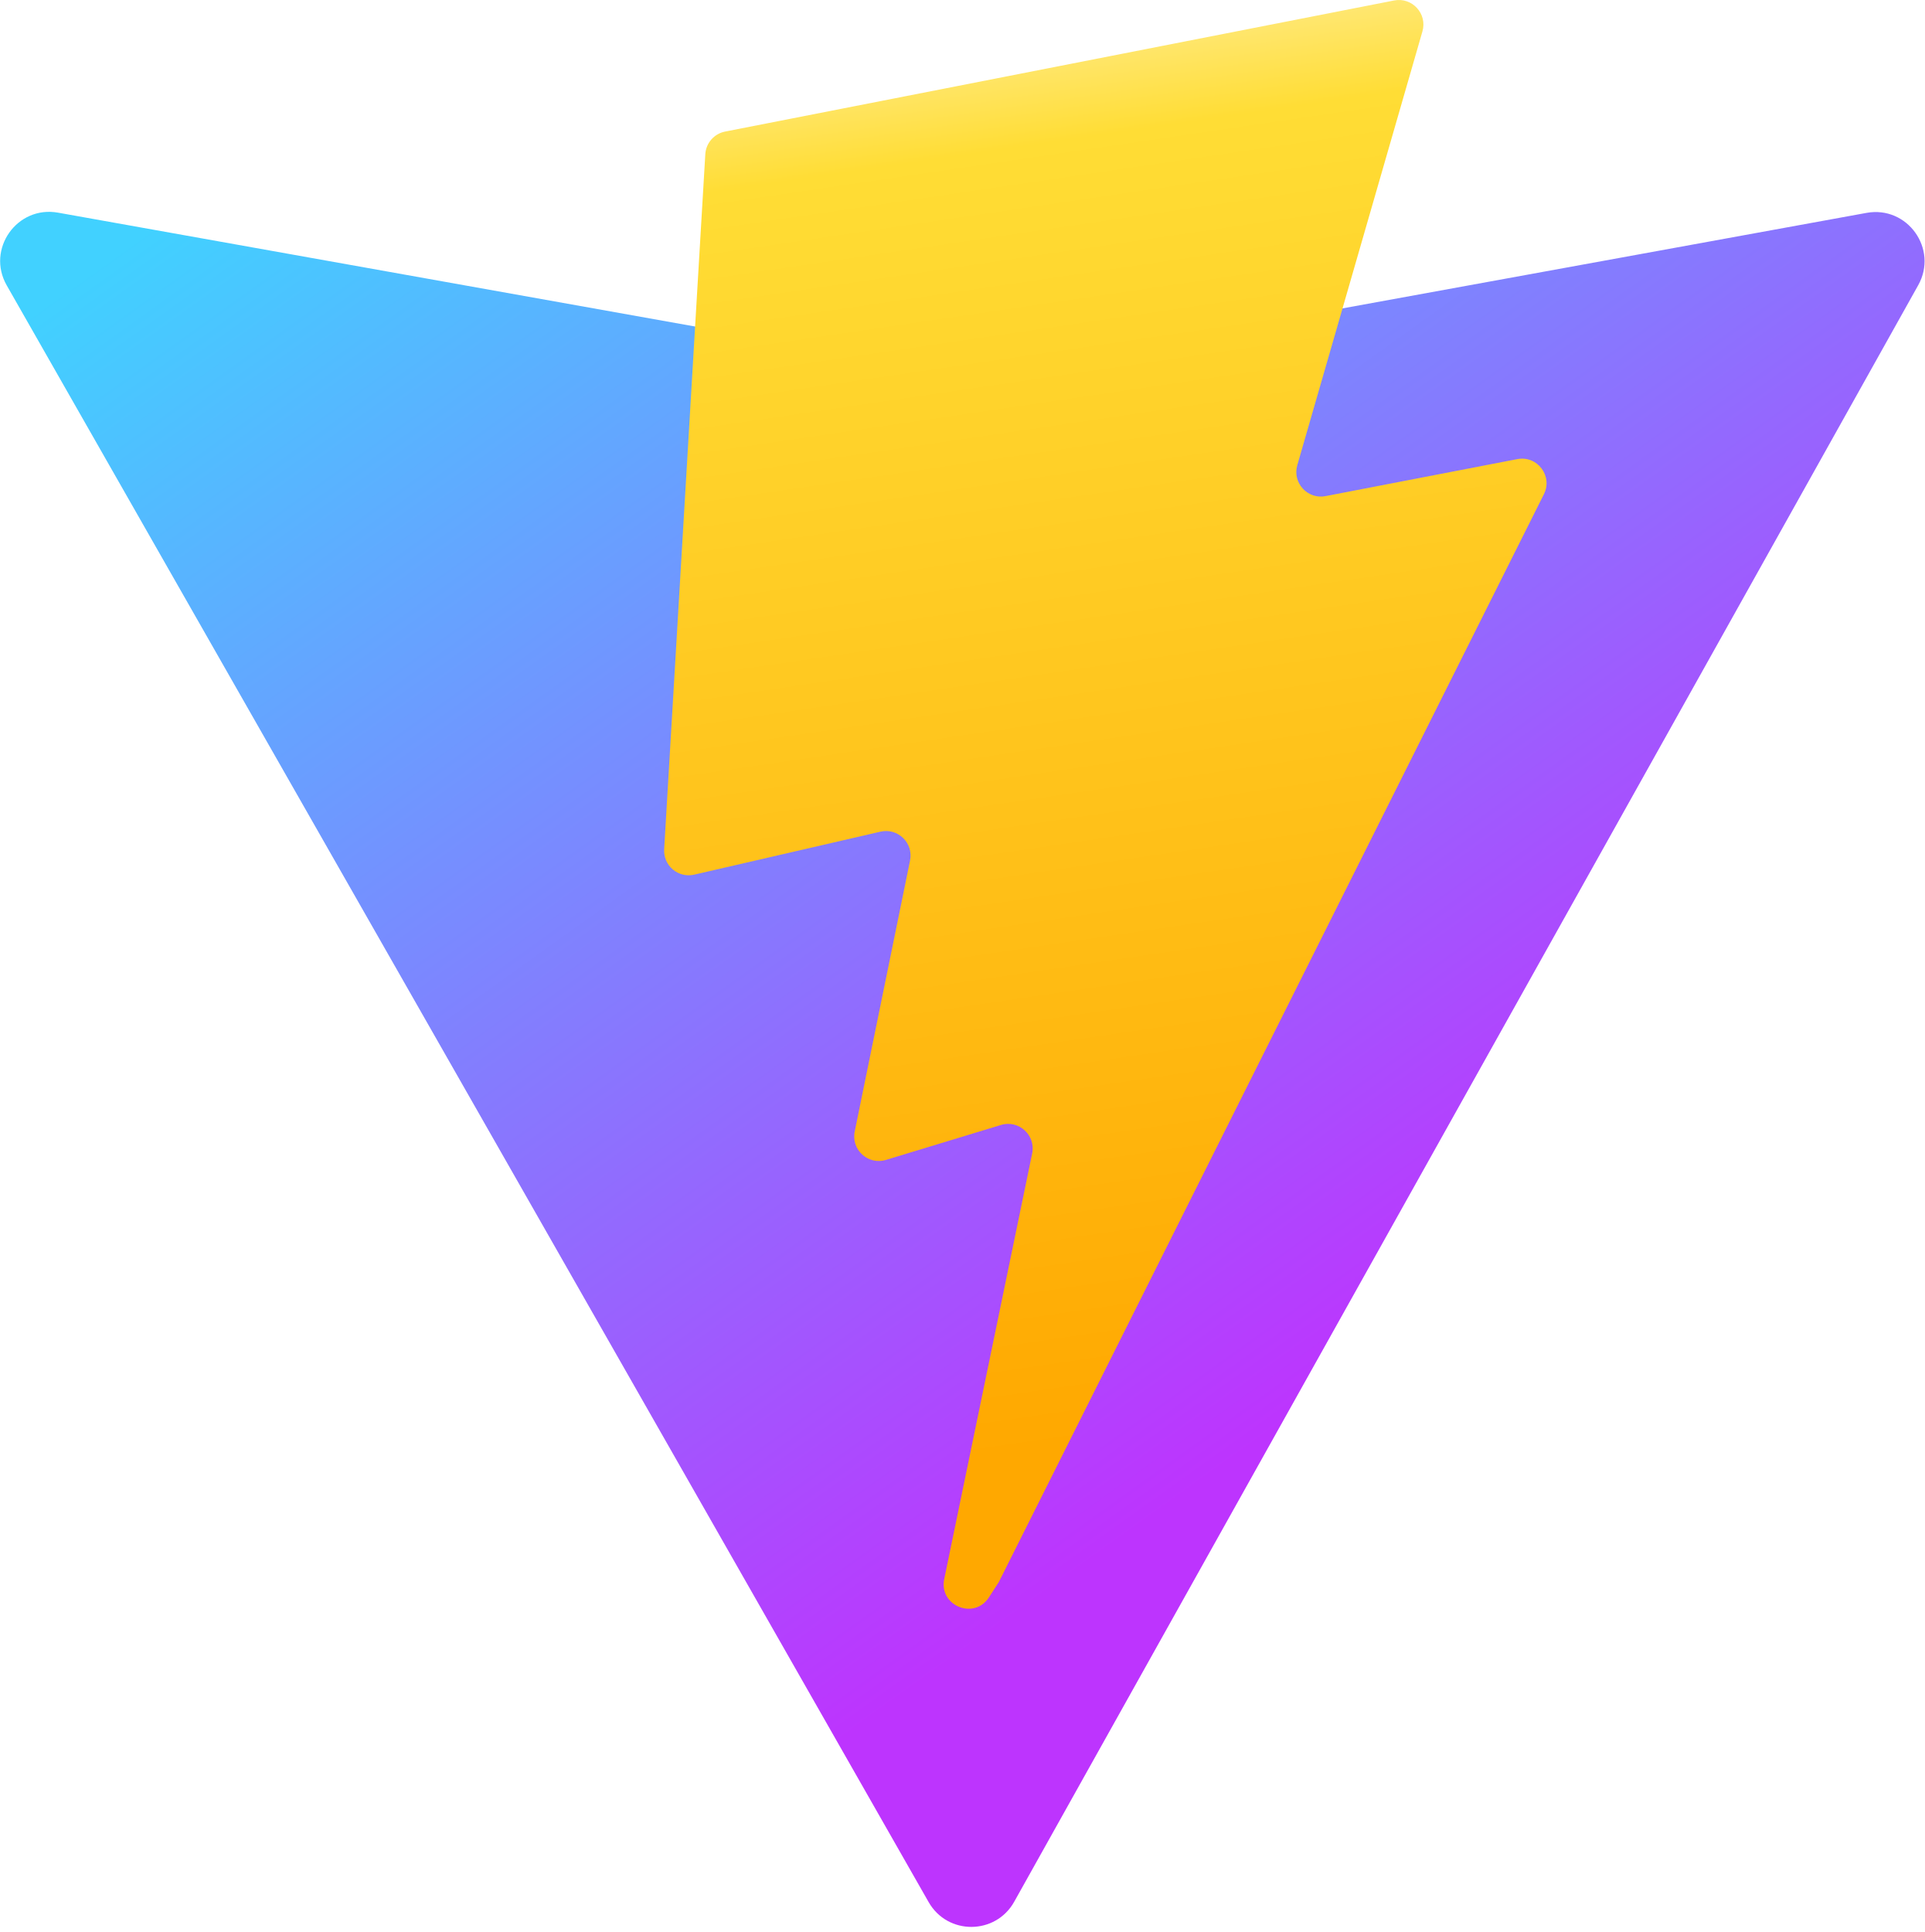
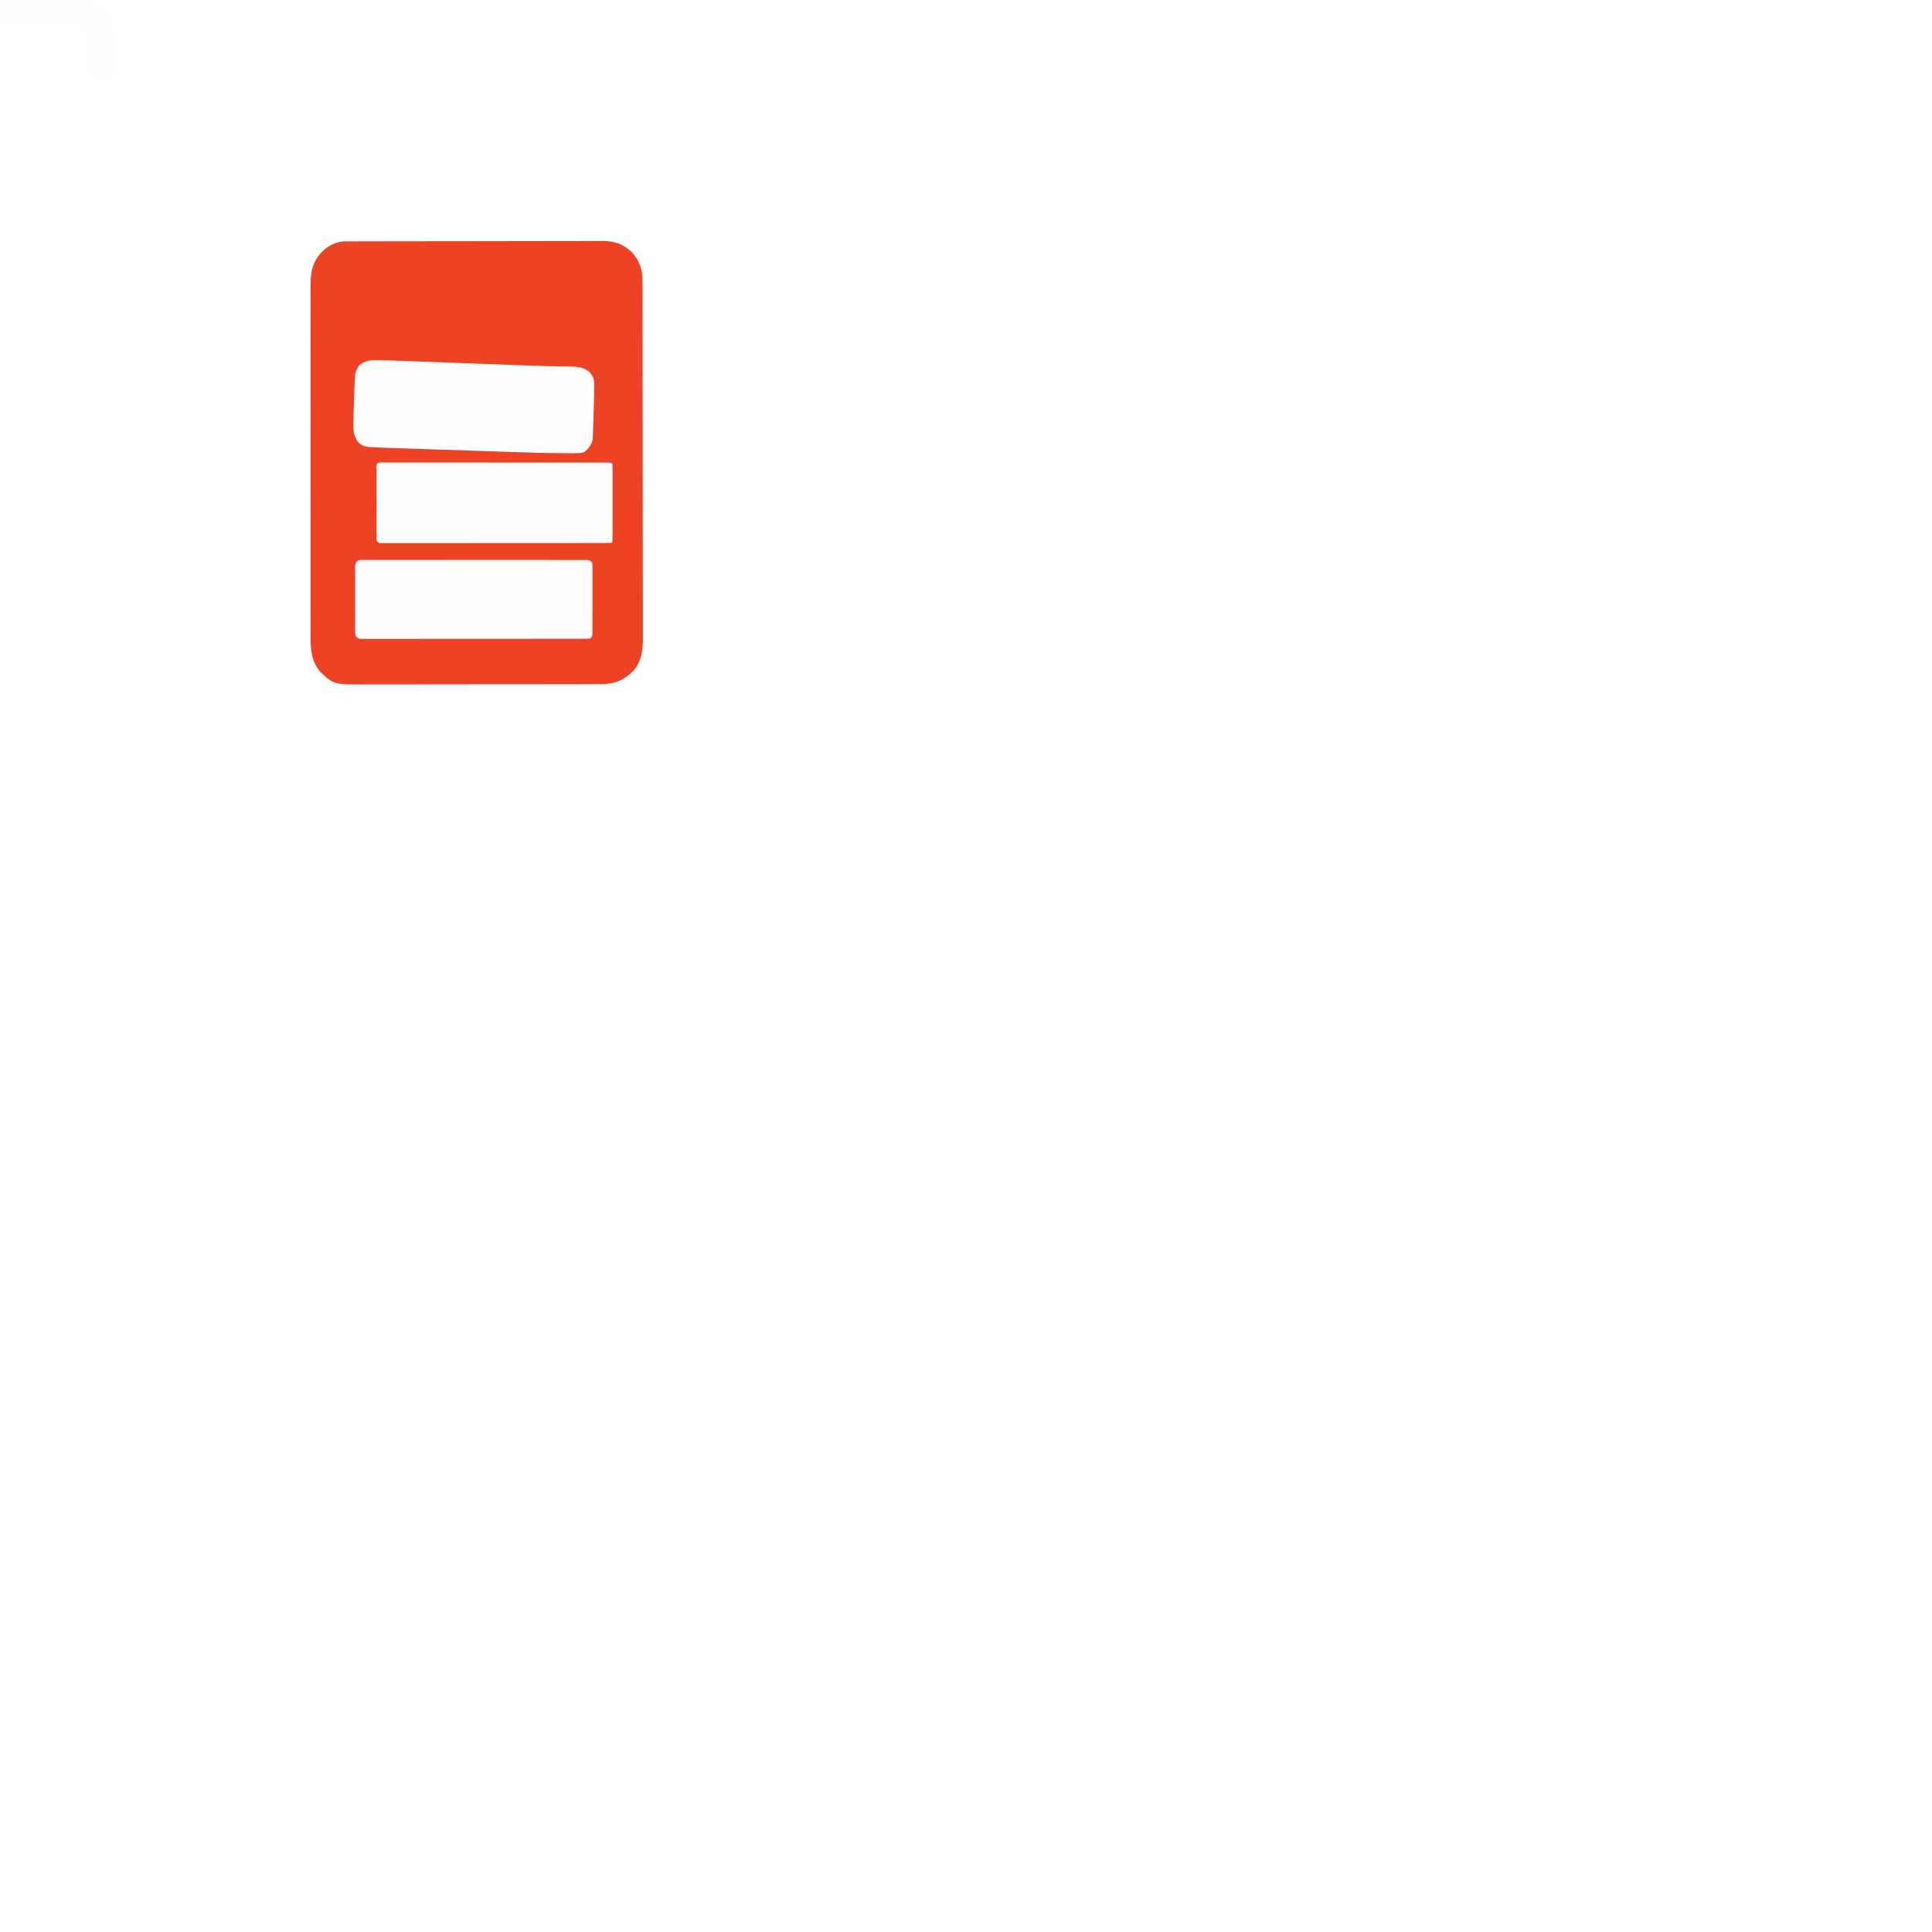
- <svg xmlns="http://www.w3.org/2000/svg" aria-hidden="true" role="img" class="iconify iconify--logos" width="31.88" height="32" preserveAspectRatio="xMidYMid meet" viewBox="0 0 256 257">
-   <defs>
-     <linearGradient id="IconifyId1813088fe1fbc01fb466" x1="-.828%" x2="57.636%" y1="7.652%" y2="78.411%">
-       <stop offset="0%" stop-color="#41D1FF" />
-       <stop offset="100%" stop-color="#BD34FE" />
-     </linearGradient>
-     <linearGradient id="IconifyId1813088fe1fbc01fb467" x1="43.376%" x2="50.316%" y1="2.242%" y2="89.03%">
-       <stop offset="0%" stop-color="#FFEA83" />
-       <stop offset="8.333%" stop-color="#FFDD35" />
-       <stop offset="100%" stop-color="#FFA800" />
-     </linearGradient>
-   </defs>
-   <path fill="url(#IconifyId1813088fe1fbc01fb466)" d="M255.153 37.938L134.897 252.976c-2.483 4.44-8.862 4.466-11.382.048L.875 37.958c-2.746-4.814 1.371-10.646 6.827-9.67l120.385 21.517a6.537 6.537 0 0 0 2.322-.004l117.867-21.483c5.438-.991 9.574 4.796 6.877 9.62Z" />
-   <path fill="url(#IconifyId1813088fe1fbc01fb467)" d="M185.432.063L96.44 17.501a3.268 3.268 0 0 0-2.634 3.014l-5.474 92.456a3.268 3.268 0 0 0 3.997 3.378l24.777-5.718c2.318-.535 4.413 1.507 3.936 3.838l-7.361 36.047c-.495 2.426 1.782 4.5 4.151 3.78l15.304-4.649c2.372-.72 4.652 1.36 4.15 3.788l-11.698 56.621c-.732 3.542 3.979 5.473 5.943 2.437l1.313-2.028l72.516-144.72c1.215-2.423-.88-5.186-3.54-4.672l-25.505 4.922c-2.396.462-4.435-1.77-3.759-4.114l16.646-57.705c.677-2.35-1.37-4.583-3.769-4.113Z" />
+ <svg xmlns="http://www.w3.org/2000/svg" version="1.1" width="2000" height="2000">
+   <path d="M0 0 C0.98 -0.004 1.96 -0.009 2.97 -0.014 C4.044 -0.013 5.118 -0.013 6.225 -0.013 C7.368 -0.017 8.511 -0.02 9.689 -0.024 C12.863 -0.033 16.036 -0.038 19.21 -0.04 C22.632 -0.044 26.055 -0.054 29.478 -0.063 C37.745 -0.082 46.012 -0.093 54.279 -0.101 C58.174 -0.106 62.069 -0.111 65.964 -0.116 C78.917 -0.133 91.87 -0.148 104.822 -0.155 C108.183 -0.157 111.543 -0.159 114.904 -0.161 C116.157 -0.162 116.157 -0.162 117.435 -0.162 C130.958 -0.171 144.482 -0.196 158.005 -0.229 C171.897 -0.262 185.788 -0.28 199.68 -0.283 C207.476 -0.285 215.273 -0.294 223.069 -0.319 C229.711 -0.341 236.352 -0.349 242.993 -0.339 C246.379 -0.335 249.764 -0.339 253.15 -0.356 C256.829 -0.374 260.507 -0.367 264.186 -0.354 C265.245 -0.364 266.303 -0.375 267.394 -0.387 C278.715 -0.289 287.941 3.278 296.15 11.134 C303.728 19.423 307.267 28.654 307.284 39.82 C307.287 40.482 307.289 41.144 307.291 41.826 C307.298 44.048 307.298 46.27 307.297 48.492 C307.301 50.1 307.304 51.708 307.308 53.315 C307.318 57.737 307.322 62.159 307.325 66.58 C307.329 71.348 307.338 76.116 307.347 80.884 C307.367 92.4 307.377 103.916 307.386 115.432 C307.39 120.856 307.395 126.281 307.401 131.706 C307.418 149.741 307.432 167.776 307.439 185.812 C307.441 190.491 307.443 195.171 307.445 199.851 C307.446 201.014 307.446 202.177 307.447 203.375 C307.455 222.213 307.48 241.05 307.513 259.888 C307.546 279.233 307.564 298.578 307.567 317.923 C307.569 328.782 307.578 339.641 307.604 350.501 C307.625 359.75 307.633 368.999 307.624 378.249 C307.619 382.965 307.621 387.682 307.64 392.398 C307.658 396.722 307.657 401.047 307.641 405.371 C307.639 406.929 307.643 408.487 307.655 410.045 C307.748 422.94 306.425 435.432 297.15 445.134 C287.518 454.847 277.428 458.32 263.877 458.411 C262.846 458.408 261.815 458.405 260.753 458.402 C259.077 458.408 259.077 458.408 257.367 458.415 C253.639 458.428 249.911 458.426 246.182 458.425 C243.503 458.431 240.823 458.437 238.143 458.445 C231.629 458.462 225.115 458.467 218.6 458.468 C213.302 458.469 208.003 458.473 202.704 458.48 C187.661 458.497 172.618 458.507 157.574 458.505 C156.764 458.505 155.954 458.505 155.12 458.505 C153.903 458.505 153.903 458.505 152.662 458.505 C139.525 458.504 126.388 458.523 113.251 458.551 C99.741 458.58 86.232 458.594 72.722 458.592 C65.146 458.591 57.57 458.597 49.993 458.618 C43.542 458.637 37.091 458.641 30.639 458.627 C27.353 458.621 24.066 458.623 20.779 458.638 C-12.168 458.781 -12.168 458.781 -25.85 446.134 C-35.133 435.575 -36.442 423.392 -36.358 409.89 C-36.362 408.259 -36.369 406.628 -36.377 404.997 C-36.393 400.539 -36.385 396.082 -36.373 391.624 C-36.364 386.808 -36.378 381.991 -36.389 377.174 C-36.407 367.748 -36.403 358.321 -36.391 348.895 C-36.382 341.232 -36.381 333.57 -36.385 325.907 C-36.386 324.815 -36.386 323.724 -36.387 322.599 C-36.388 320.381 -36.39 318.164 -36.391 315.946 C-36.402 295.162 -36.389 274.378 -36.368 253.594 C-36.35 235.77 -36.353 217.946 -36.371 200.122 C-36.393 179.411 -36.401 158.701 -36.389 137.99 C-36.388 135.78 -36.386 133.571 -36.385 131.361 C-36.385 130.274 -36.384 129.187 -36.383 128.067 C-36.38 120.416 -36.386 112.765 -36.395 105.113 C-36.406 95.786 -36.403 86.459 -36.382 77.131 C-36.372 72.374 -36.367 67.618 -36.381 62.861 C-36.393 58.502 -36.386 54.144 -36.365 49.785 C-36.36 48.213 -36.362 46.64 -36.372 45.068 C-36.452 31.029 -33.923 20.463 -24.002 10.228 C-17.25 3.892 -9.336 0.02 0 0 Z " fill="#EE4224" transform="translate(357.8499,249.8658)" />
+   <path d="M0 0 C0.757 0.004 1.513 0.007 2.293 0.011 C10.221 0.068 18.139 0.332 26.061 0.631 C27.652 0.689 29.243 0.746 30.834 0.803 C34.227 0.926 37.619 1.05 41.012 1.177 C46.416 1.377 51.821 1.574 57.226 1.77 C65.811 2.081 74.396 2.396 82.981 2.712 C98.263 3.274 113.544 3.832 128.826 4.388 C134.158 4.582 139.489 4.777 144.82 4.974 C148.17 5.098 151.521 5.219 154.871 5.342 C157.295 5.431 159.718 5.522 162.141 5.614 C170.184 5.913 178.222 6.142 186.269 6.265 C188.665 6.308 191.061 6.353 193.457 6.398 C195.68 6.433 197.902 6.447 200.125 6.461 C208.12 6.571 215.859 6.849 221.964 12.613 C226.085 17.37 226.503 20.581 226.446 26.651 C226.441 27.787 226.441 27.787 226.435 28.946 C226.384 36.327 226.211 43.704 225.984 51.081 C225.919 53.228 225.859 55.375 225.8 57.522 C225.7 61.026 225.575 64.529 225.434 68.032 C225.382 69.419 225.337 70.807 225.298 72.195 C225.24 74.223 225.159 76.249 225.071 78.276 C225.03 79.446 224.989 80.616 224.946 81.822 C223.944 87.385 220.555 91.439 216.357 95.096 C212.994 96.217 210.454 96.23 206.908 96.238 C206.253 96.241 205.598 96.243 204.923 96.245 C202.728 96.249 200.533 96.245 198.337 96.238 C197.569 96.237 196.8 96.236 196.008 96.235 C176.845 96.2 157.704 95.575 138.555 94.917 C133.604 94.748 128.653 94.586 123.702 94.422 C115.427 94.148 107.153 93.869 98.879 93.587 C89.338 93.263 79.798 92.944 70.257 92.63 C61.002 92.324 51.747 92.015 42.493 91.704 C38.581 91.572 34.67 91.442 30.759 91.313 C26.17 91.161 21.581 91.006 16.993 90.847 C15.316 90.79 13.64 90.734 11.963 90.679 C-12.07 89.892 -12.07 89.892 -17.643 85.096 C-22.05 79.26 -22.803 75.002 -22.753 67.862 C-22.749 67.027 -22.746 66.192 -22.742 65.332 C-22.675 55.823 -22.392 46.322 -22.009 36.821 C-21.931 34.816 -21.862 32.812 -21.8 30.806 C-21.708 27.855 -21.593 24.906 -21.472 21.955 C-21.448 21.067 -21.425 20.178 -21.402 19.263 C-21.126 13.447 -20.017 9.877 -16.643 5.096 C-11.064 0.769 -6.881 -0.061 0 0 Z " fill="#FEFEFE" transform="translate(388.6435,372.9041)" />
+   <path d="M0 0 C0.731 0 1.462 0 2.215 0.001 C3.057 -0.004 3.9 -0.009 4.769 -0.013 C5.7 -0.008 6.631 -0.003 7.591 0.002 C9.068 -0.001 9.068 -0.001 10.576 -0.005 C13.898 -0.011 17.22 -0.002 20.542 0.007 C22.915 0.006 25.288 0.004 27.661 0.001 C33.449 -0.003 39.238 0.001 45.027 0.011 C51.762 0.021 58.497 0.021 65.232 0.021 C77.244 0.02 89.257 0.029 101.27 0.044 C112.938 0.058 124.607 0.065 136.276 0.064 C136.994 0.064 137.713 0.064 138.454 0.064 C139.171 0.064 139.889 0.064 140.628 0.064 C153.896 0.063 167.163 0.069 180.431 0.078 C185.131 0.081 189.831 0.082 194.531 0.083 C200.85 0.084 207.169 0.09 213.488 0.1 C215.815 0.103 218.141 0.104 220.468 0.103 C223.629 0.103 226.79 0.109 229.951 0.116 C231.352 0.114 231.352 0.114 232.78 0.111 C239.093 0.135 239.093 0.135 240.207 1.25 C240.308 3.77 240.344 6.262 240.337 8.783 C240.339 9.966 240.339 9.966 240.342 11.172 C240.347 13.792 240.344 16.411 240.34 19.031 C240.341 20.843 240.342 22.655 240.343 24.467 C240.345 28.271 240.342 32.074 240.338 35.877 C240.332 40.763 240.335 45.65 240.341 50.536 C240.345 54.28 240.344 58.023 240.341 61.767 C240.341 63.569 240.341 65.371 240.344 67.174 C240.346 69.688 240.342 72.202 240.337 74.716 C240.339 75.469 240.341 76.221 240.343 76.996 C240.322 82.135 240.322 82.135 239.207 83.25 C236.115 83.352 233.044 83.388 229.951 83.383 C228.968 83.386 227.984 83.388 226.971 83.39 C223.648 83.396 220.325 83.396 217.003 83.395 C214.631 83.398 212.26 83.401 209.889 83.405 C204.1 83.413 198.312 83.416 192.523 83.417 C187.82 83.417 183.118 83.419 178.415 83.422 C165.094 83.431 151.774 83.436 138.454 83.435 C137.735 83.435 137.016 83.435 136.276 83.435 C135.556 83.435 134.836 83.435 134.095 83.435 C122.427 83.434 110.76 83.444 99.093 83.458 C87.126 83.472 75.159 83.479 63.192 83.478 C56.468 83.478 49.744 83.481 43.021 83.492 C36.7 83.501 30.379 83.501 24.058 83.494 C21.732 83.493 19.406 83.495 17.08 83.501 C13.917 83.509 10.754 83.505 7.591 83.497 C6.659 83.502 5.728 83.507 4.769 83.512 C3.926 83.508 3.083 83.503 2.215 83.498 C1.484 83.499 0.753 83.499 0 83.499 C-1.793 83.25 -1.793 83.25 -3.793 81.25 C-3.991 78.731 -4.065 76.322 -4.051 73.802 C-4.055 73.035 -4.058 72.267 -4.062 71.476 C-4.071 68.932 -4.065 66.388 -4.058 63.843 C-4.06 62.08 -4.061 60.316 -4.064 58.553 C-4.067 54.854 -4.063 51.155 -4.053 47.456 C-4.042 42.708 -4.048 37.96 -4.06 33.211 C-4.068 29.569 -4.065 25.926 -4.06 22.284 C-4.059 20.533 -4.06 18.781 -4.065 17.03 C-4.07 14.586 -4.062 12.141 -4.051 9.697 C-4.055 8.968 -4.059 8.24 -4.064 7.49 C-4.005 0.558 -4.005 0.558 0 0 Z " fill="#FEFEFE" transform="translate(393.7925,478.7505)" />
+   <path d="M0 0 C0.837 -0.007 1.673 -0.014 2.535 -0.022 C3.454 -0.014 4.374 -0.007 5.321 0.001 C6.785 -0.005 6.785 -0.005 8.279 -0.012 C11.566 -0.021 14.852 -0.009 18.139 0.002 C20.489 -0 22.84 -0.004 25.19 -0.009 C31.584 -0.018 37.979 -0.009 44.373 0.005 C50.378 0.016 56.382 0.012 62.387 0.01 C74.284 0.007 86.182 0.019 98.08 0.039 C109.631 0.058 121.182 0.065 132.733 0.059 C145.305 0.053 157.876 0.053 170.448 0.065 C177.105 0.071 183.762 0.074 190.419 0.072 C196.677 0.07 202.935 0.078 209.192 0.094 C211.494 0.098 213.795 0.099 216.097 0.096 C219.229 0.093 222.361 0.102 225.493 0.114 C226.871 0.108 226.871 0.108 228.278 0.103 C229.533 0.111 229.533 0.111 230.813 0.12 C231.537 0.121 232.26 0.122 233.005 0.123 C234.907 0.375 234.907 0.375 237.907 2.375 C238.204 4.877 238.306 7.134 238.279 9.638 C238.283 10.387 238.286 11.135 238.29 11.905 C238.298 14.385 238.285 16.864 238.27 19.343 C238.269 21.062 238.27 22.781 238.271 24.5 C238.271 28.104 238.261 31.709 238.243 35.314 C238.22 39.941 238.22 44.568 238.226 49.195 C238.23 52.745 238.223 56.295 238.213 59.845 C238.209 61.551 238.208 63.258 238.21 64.964 C238.21 67.347 238.198 69.729 238.181 72.111 C238.184 72.821 238.186 73.53 238.189 74.262 C238.135 79.146 238.135 79.146 235.907 81.375 C232.767 81.575 229.716 81.648 226.575 81.635 C225.595 81.639 224.616 81.643 223.606 81.647 C220.303 81.657 217 81.653 213.696 81.649 C211.336 81.654 208.976 81.659 206.616 81.665 C200.859 81.677 195.102 81.679 189.344 81.677 C184.666 81.675 179.988 81.677 175.31 81.681 C174.313 81.682 174.313 81.682 173.295 81.683 C171.944 81.684 170.594 81.686 169.243 81.687 C156.566 81.698 143.889 81.695 131.212 81.689 C119.607 81.684 108.002 81.695 96.397 81.714 C84.49 81.734 72.583 81.742 60.676 81.738 C53.987 81.736 47.298 81.739 40.61 81.753 C34.322 81.766 28.034 81.764 21.746 81.751 C19.433 81.748 17.12 81.751 14.807 81.759 C11.66 81.77 8.513 81.762 5.365 81.749 C4.442 81.756 3.518 81.764 2.566 81.771 C1.305 81.76 1.305 81.76 0.018 81.749 C-0.708 81.75 -1.435 81.75 -2.184 81.75 C-4.684 81.259 -5.57 80.389 -7.093 78.375 C-7.474 75.187 -7.474 75.187 -7.481 71.197 C-7.489 70.106 -7.489 70.106 -7.497 68.994 C-7.511 66.589 -7.502 64.185 -7.492 61.781 C-7.494 60.111 -7.497 58.441 -7.5 56.771 C-7.505 53.27 -7.498 49.77 -7.484 46.27 C-7.467 41.78 -7.477 37.291 -7.495 32.802 C-7.506 29.353 -7.503 25.905 -7.495 22.456 C-7.493 20.801 -7.495 19.145 -7.502 17.49 C-7.51 15.177 -7.498 12.865 -7.481 10.552 C-7.479 9.236 -7.477 7.919 -7.474 6.563 C-7.093 3.375 -7.093 3.375 -5.825 1.699 C-3.704 0.077 -2.649 -0 0 0 Z " fill="#FEFCFC" transform="translate(375.0933,579.6253)" />
+   <path d="M0 0 C2.507 0 5.014 -0.002 7.521 -0.006 C13.422 -0.007 19.321 0.026 25.221 0.073 C31.236 0.117 37.25 0.104 43.266 0.086 C48.436 0.076 53.605 0.09 58.775 0.112 C61.238 0.121 63.701 0.122 66.164 0.117 C95.037 0.089 95.037 0.089 106.375 10.98 C114.997 20.279 118.764 28.711 118.508 41.457 C118.502 42.532 118.496 43.607 118.491 44.714 C118.468 48.117 118.418 51.519 118.367 54.922 C118.347 57.242 118.329 59.561 118.312 61.881 C118.272 67.541 118.194 73.199 118.117 78.859 C109.867 78.859 101.617 78.859 93.117 78.859 C93.079 73.965 93.079 73.965 93.039 68.973 C93.001 65.809 92.955 62.645 92.91 59.481 C92.881 57.284 92.86 55.087 92.846 52.89 C92.825 49.729 92.778 46.57 92.727 43.41 C92.725 41.94 92.725 41.94 92.723 40.439 C92.632 36.217 92.507 33.544 90.392 29.825 C85.182 25.323 79.92 25.567 73.357 25.585 C72.38 25.58 71.402 25.574 70.394 25.569 C67.166 25.555 63.939 25.556 60.711 25.559 C58.466 25.555 56.22 25.55 53.975 25.546 C49.271 25.538 44.567 25.538 39.863 25.544 C33.833 25.55 27.804 25.533 21.775 25.509 C17.139 25.495 12.503 25.494 7.867 25.497 C5.644 25.496 3.421 25.491 1.198 25.481 C-1.909 25.469 -5.016 25.475 -8.123 25.487 C-9.042 25.479 -9.96 25.472 -10.907 25.464 C-15.729 25.504 -18.969 25.72 -22.883 28.859 C-26.775 33.352 -26.356 38.323 -26.395 43.973 C-26.412 44.942 -26.43 45.912 -26.449 46.911 C-26.503 49.998 -26.537 53.085 -26.57 56.172 C-26.603 58.269 -26.638 60.366 -26.674 62.463 C-26.761 67.595 -26.821 72.727 -26.883 77.859 C-35.133 77.859 -43.383 77.859 -51.883 77.859 C-51.998 70.493 -52.097 63.131 -52.157 55.765 C-52.183 53.262 -52.217 50.76 -52.26 48.258 C-52.321 44.648 -52.349 41.04 -52.371 37.43 C-52.397 36.322 -52.423 35.214 -52.449 34.073 C-52.453 25.023 -49.955 18.016 -43.945 11.172 C-30.702 -0.62 -16.884 -0.155 0 0 Z " fill="#FEFDFD" />
</svg>
